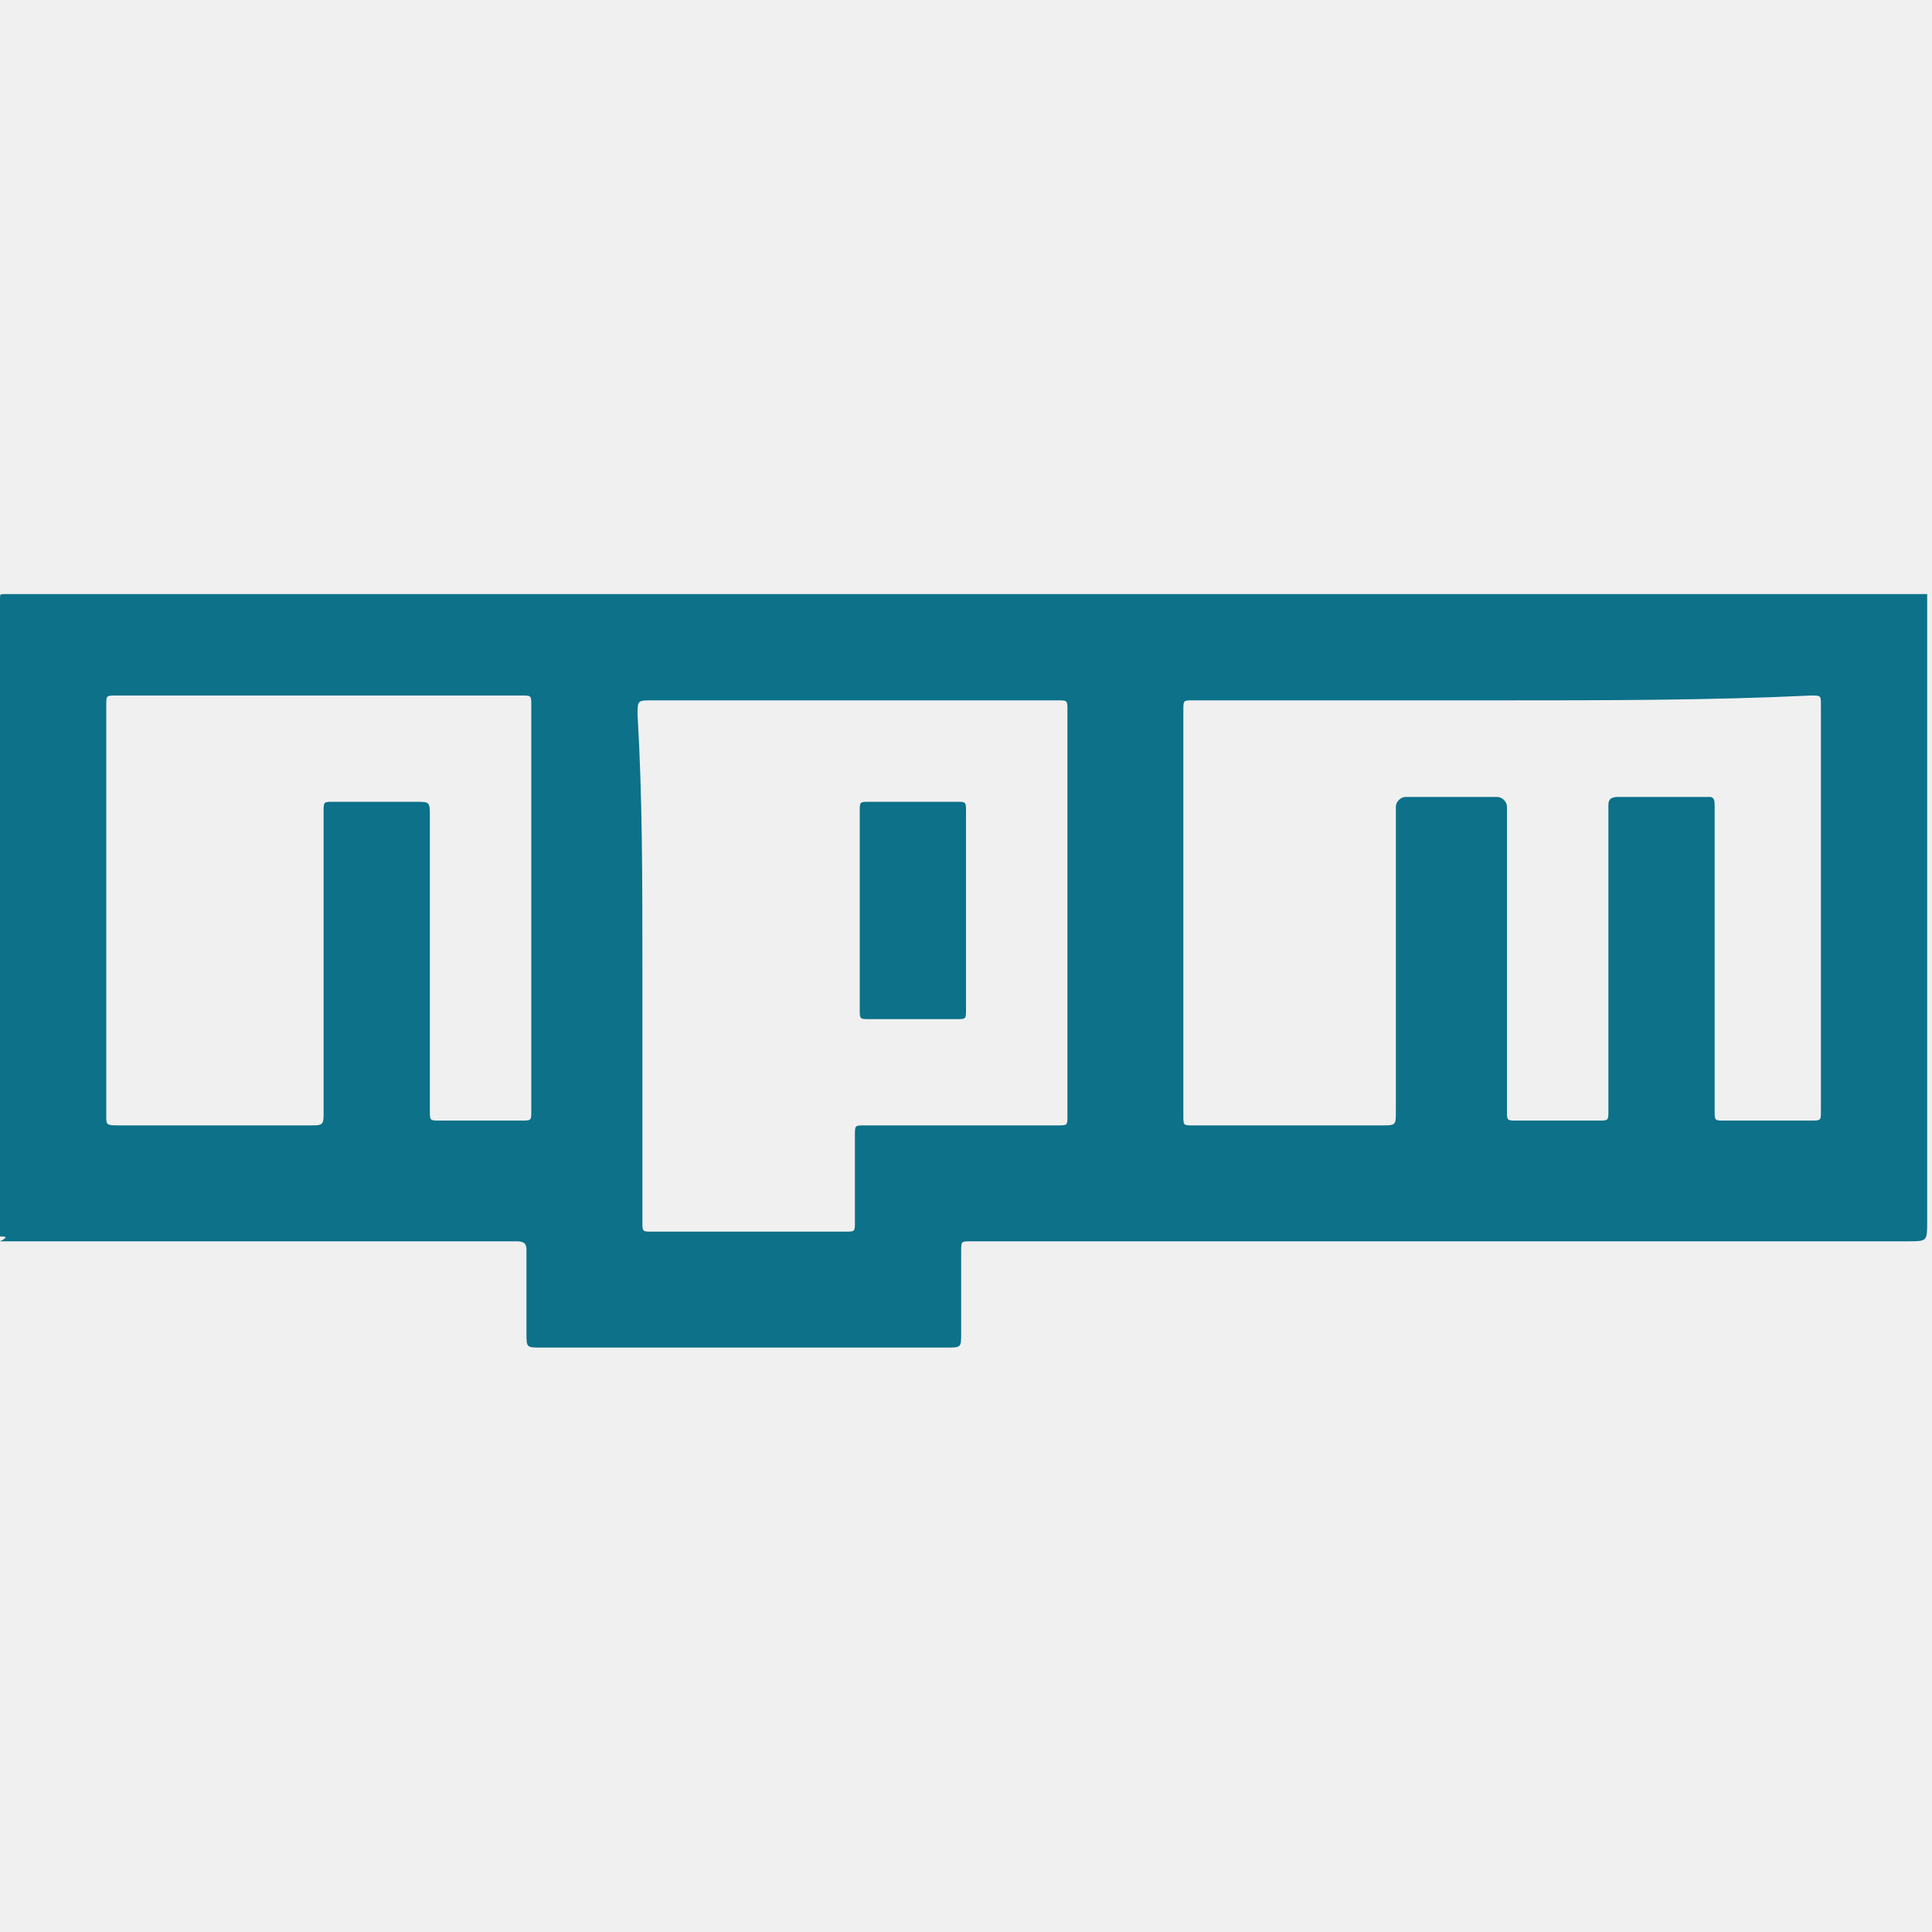
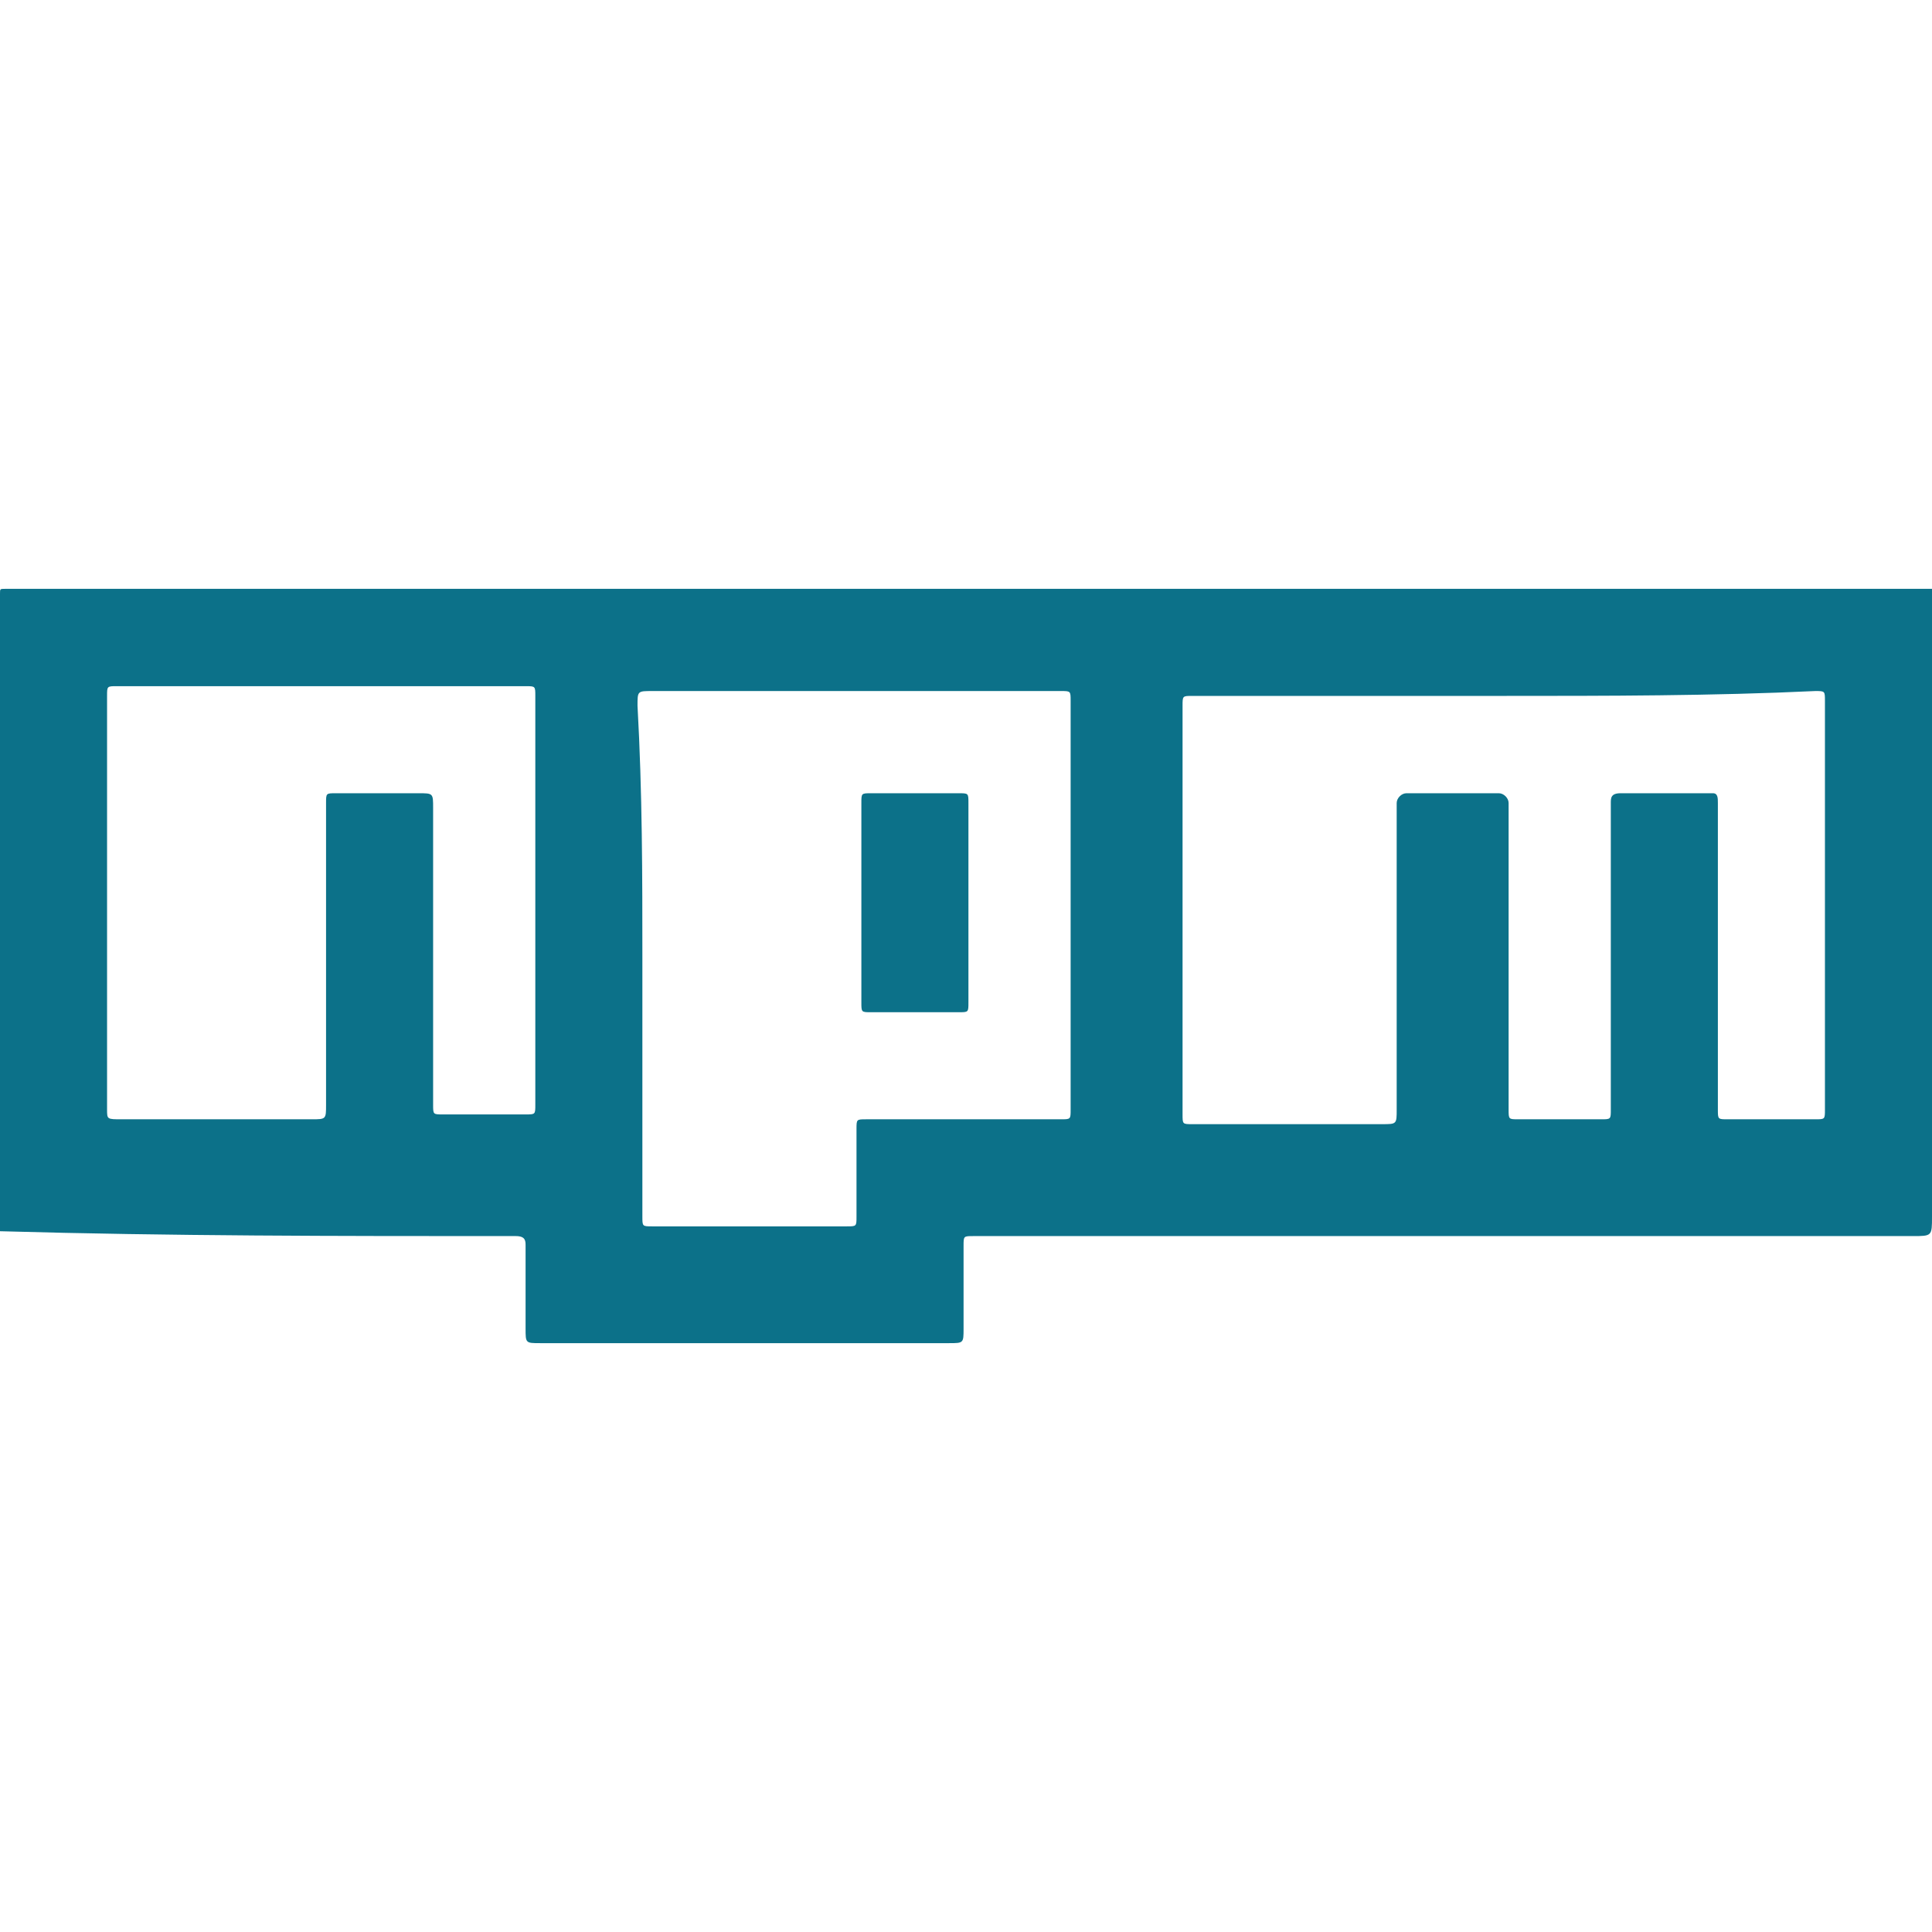
- <svg xmlns="http://www.w3.org/2000/svg" version="1.1" id="Calque_1" x="0px" y="0px" viewBox="0 0 40 40" style="enable-background:new 0 0 40 40;" xml:space="preserve">
+ <svg xmlns="http://www.w3.org/2000/svg" version="1.1" id="Calque_1" x="0px" y="0px" viewBox="0 0 39.7 39.7" style="enable-background:new 0 0 39.7 39.7;" xml:space="preserve">
  <style type="text/css">
- 	.st0{fill:#0C7189;}
+ 	.st0{fill:#FFFFFF;}
+ 	.st1{fill:#0C7189;}
</style>
+   <rect class="st0" width="39.7" height="39.7" />
  <g>
-     <path class="st0" d="M0,25.6c0-4.4,0-8.8,0-13.2c0-0.1,0-0.1,0.1-0.1c13.3,0,26.6,0,39.8,0c0,0.1,0,0.2,0,0.3c0,4.2,0,8.5,0,12.7   c0,0.4,0,0.4-0.4,0.4c-6.5,0-12.9,0-19.4,0c-0.2,0-0.2,0-0.2,0.2c0,0.6,0,1.1,0,1.7c0,0.3,0,0.3-0.3,0.3c-2.8,0-5.6,0-8.4,0   c-0.3,0-0.3,0-0.3-0.3c0-0.6,0-1.2,0-1.7c0-0.1,0-0.2-0.2-0.2c-0.1,0-0.1,0-0.2,0c-3.5,0-7,0-10.5,0C0.2,25.6,0.1,25.6,0,25.6z    M31.1,14.5c-2.1,0-4.3,0-6.4,0c-0.2,0-0.2,0-0.2,0.2c0,2.8,0,5.6,0,8.4c0,0.2,0,0.2,0.2,0.2c1.3,0,2.6,0,3.9,0   c0.3,0,0.3,0,0.3-0.3c0-2,0-4,0-6.1c0-0.1,0-0.1,0-0.2c0-0.1,0.1-0.2,0.2-0.2c0.6,0,1.3,0,1.9,0c0.1,0,0.2,0.1,0.2,0.2   c0,0.1,0,0.1,0,0.2c0,2,0,4.1,0,6.1c0,0.2,0,0.2,0.2,0.2c0.6,0,1.2,0,1.7,0c0.2,0,0.2,0,0.2-0.2c0-1.4,0-2.8,0-4.3c0-0.7,0-1.3,0-2   c0-0.1,0-0.2,0.2-0.2c0.6,0,1.3,0,1.9,0c0.1,0,0.1,0.1,0.1,0.2c0,0.1,0,0.1,0,0.2c0,2,0,4.1,0,6.1c0,0.2,0,0.2,0.2,0.2   c0.6,0,1.2,0,1.8,0c0.2,0,0.2,0,0.2-0.2c0-2.8,0-5.6,0-8.4c0-0.2,0-0.2-0.2-0.2C35.4,14.5,33.2,14.5,31.1,14.5z M13.3,20   c0,1.8,0,3.6,0,5.3c0,0.2,0,0.2,0.2,0.2c1.3,0,2.7,0,4,0c0.2,0,0.2,0,0.2-0.2c0-0.6,0-1.2,0-1.8c0-0.2,0-0.2,0.2-0.2   c1.3,0,2.6,0,4,0c0.2,0,0.2,0,0.2-0.2c0-2.8,0-5.6,0-8.4c0-0.2,0-0.2-0.2-0.2c-2.8,0-5.6,0-8.4,0c-0.3,0-0.3,0-0.3,0.3   C13.3,16.5,13.3,18.2,13.3,20z M2.2,18.9c0,1.4,0,2.8,0,4.2c0,0.2,0,0.2,0.3,0.2c1.3,0,2.6,0,3.9,0c0.3,0,0.3,0,0.3-0.3   c0-2.1,0-4.1,0-6.2c0-0.2,0-0.2,0.2-0.2c0.6,0,1.1,0,1.7,0c0.3,0,0.3,0,0.3,0.3c0,2,0,4.1,0,6.1c0,0.2,0,0.2,0.2,0.2   c0.6,0,1.2,0,1.7,0c0.2,0,0.2,0,0.2-0.2c0-2.8,0-5.6,0-8.4c0-0.2,0-0.2-0.2-0.2c-2.8,0-5.6,0-8.4,0c-0.2,0-0.2,0-0.2,0.2   C2.2,16.1,2.2,17.5,2.2,18.9z" />
-     <path class="st0" d="M20,18.9c0,0.7,0,1.3,0,2c0,0.2,0,0.2-0.2,0.2c-0.6,0-1.2,0-1.8,0c-0.2,0-0.2,0-0.2-0.2c0-1.4,0-2.7,0-4.1   c0-0.2,0-0.2,0.2-0.2c0.6,0,1.2,0,1.8,0c0.2,0,0.2,0,0.2,0.2C20,17.5,20,18.2,20,18.9z" />
+     <path class="st1" d="M0,25.3c0-4.4,0-8.8,0-13.1c0-0.1,0-0.1,0.1-0.1c13.2,0,26.5,0,39.6,0c0,0.1,0,0.2,0,0.3c0,4.2,0,8.5,0,12.6   c0,0.4,0,0.4-0.4,0.4c-6.5,0-12.8,0-19.3,0c-0.2,0-0.2,0-0.2,0.2c0,0.6,0,1.1,0,1.7c0,0.3,0,0.3-0.3,0.3c-2.8,0-5.6,0-8.4,0   c-0.3,0-0.3,0-0.3-0.3c0-0.6,0-1.2,0-1.7c0-0.1,0-0.2-0.2-0.2c-0.1,0-0.1,0-0.2,0C7,25.4,3.5,25.4,0,25.3C0.2,25.3,0.1,25.3,0,25.3   z M30.9,14.3c-2.1,0-4.3,0-6.4,0c-0.2,0-0.2,0-0.2,0.2c0,2.8,0,5.6,0,8.4c0,0.2,0,0.2,0.2,0.2c1.3,0,2.6,0,3.9,0   c0.3,0,0.3,0,0.3-0.3c0-2,0-4,0-6.1c0-0.1,0-0.1,0-0.2c0-0.1,0.1-0.2,0.2-0.2c0.6,0,1.3,0,1.9,0c0.1,0,0.2,0.1,0.2,0.2   c0,0.1,0,0.1,0,0.2c0,2,0,4.1,0,6.1c0,0.2,0,0.2,0.2,0.2c0.6,0,1.2,0,1.7,0c0.2,0,0.2,0,0.2-0.2c0-1.4,0-2.8,0-4.3c0-0.7,0-1.3,0-2   c0-0.1,0-0.2,0.2-0.2c0.6,0,1.3,0,1.9,0c0.1,0,0.1,0.1,0.1,0.2c0,0.1,0,0.1,0,0.2c0,2,0,4.1,0,6.1c0,0.2,0,0.2,0.2,0.2   c0.6,0,1.2,0,1.8,0c0.2,0,0.2,0,0.2-0.2c0-2.8,0-5.6,0-8.4c0-0.2,0-0.2-0.2-0.2C35.2,14.3,33,14.3,30.9,14.3z M13.2,19.7   c0,1.8,0,3.6,0,5.3c0,0.2,0,0.2,0.2,0.2c1.3,0,2.7,0,4,0c0.2,0,0.2,0,0.2-0.2c0-0.6,0-1.2,0-1.8c0-0.2,0-0.2,0.2-0.2   c1.3,0,2.6,0,4,0c0.2,0,0.2,0,0.2-0.2c0-2.8,0-5.6,0-8.4c0-0.2,0-0.2-0.2-0.2c-2.8,0-5.6,0-8.4,0c-0.3,0-0.3,0-0.3,0.3   C13.2,16.3,13.2,18,13.2,19.7z M2.2,18.6c0,1.4,0,2.8,0,4.2c0,0.2,0,0.2,0.3,0.2c1.3,0,2.6,0,3.9,0c0.3,0,0.3,0,0.3-0.3   c0-2.1,0-4.1,0-6.2c0-0.2,0-0.2,0.2-0.2c0.6,0,1.1,0,1.7,0c0.3,0,0.3,0,0.3,0.3c0,2,0,4.1,0,6.1c0,0.2,0,0.2,0.2,0.2   c0.6,0,1.2,0,1.7,0c0.2,0,0.2,0,0.2-0.2c0-2.8,0-5.6,0-8.4c0-0.2,0-0.2-0.2-0.2c-2.8,0-5.6,0-8.4,0c-0.2,0-0.2,0-0.2,0.2   C2.2,15.9,2.2,17.3,2.2,18.6z" />
+     <path class="st1" d="M19.9,18.6c0,0.7,0,1.3,0,2c0,0.2,0,0.2-0.2,0.2c-0.6,0-1.2,0-1.8,0c-0.2,0-0.2,0-0.2-0.2c0-1.4,0-2.7,0-4.1   c0-0.2,0-0.2,0.2-0.2c0.6,0,1.2,0,1.8,0c0.2,0,0.2,0,0.2,0.2C19.9,17.3,19.9,18,19.9,18.6z" />
  </g>
</svg>
